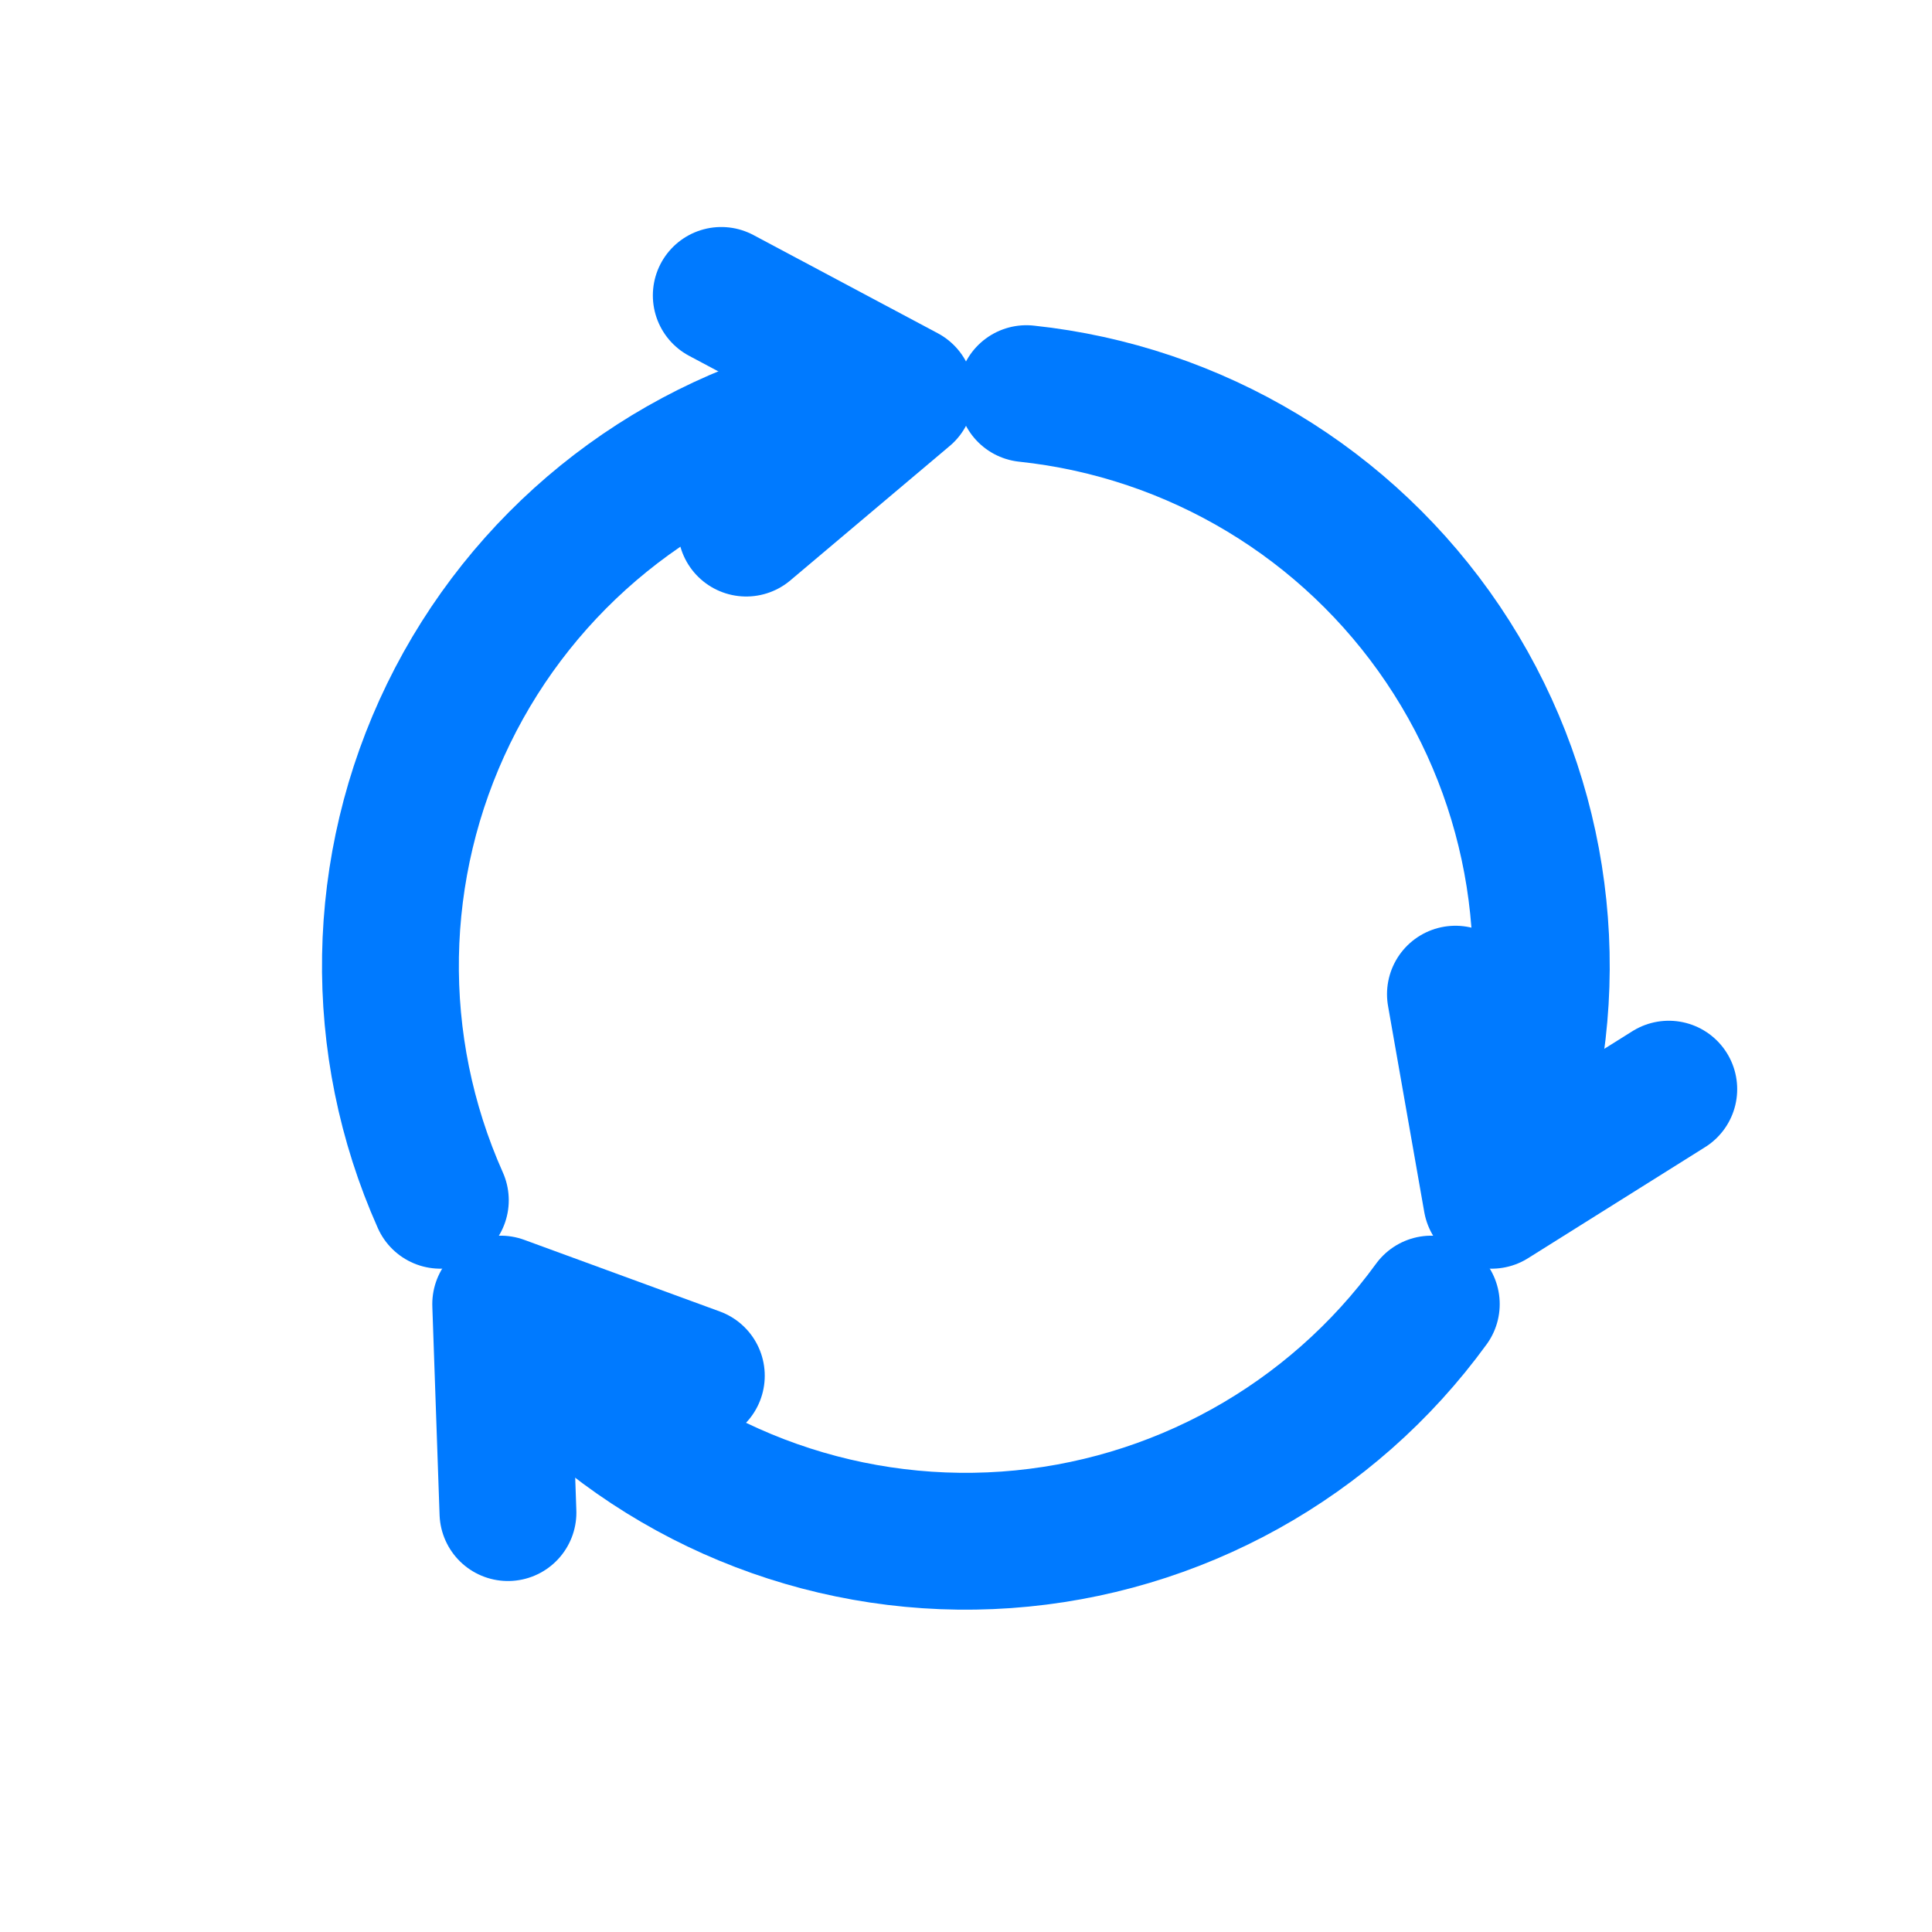
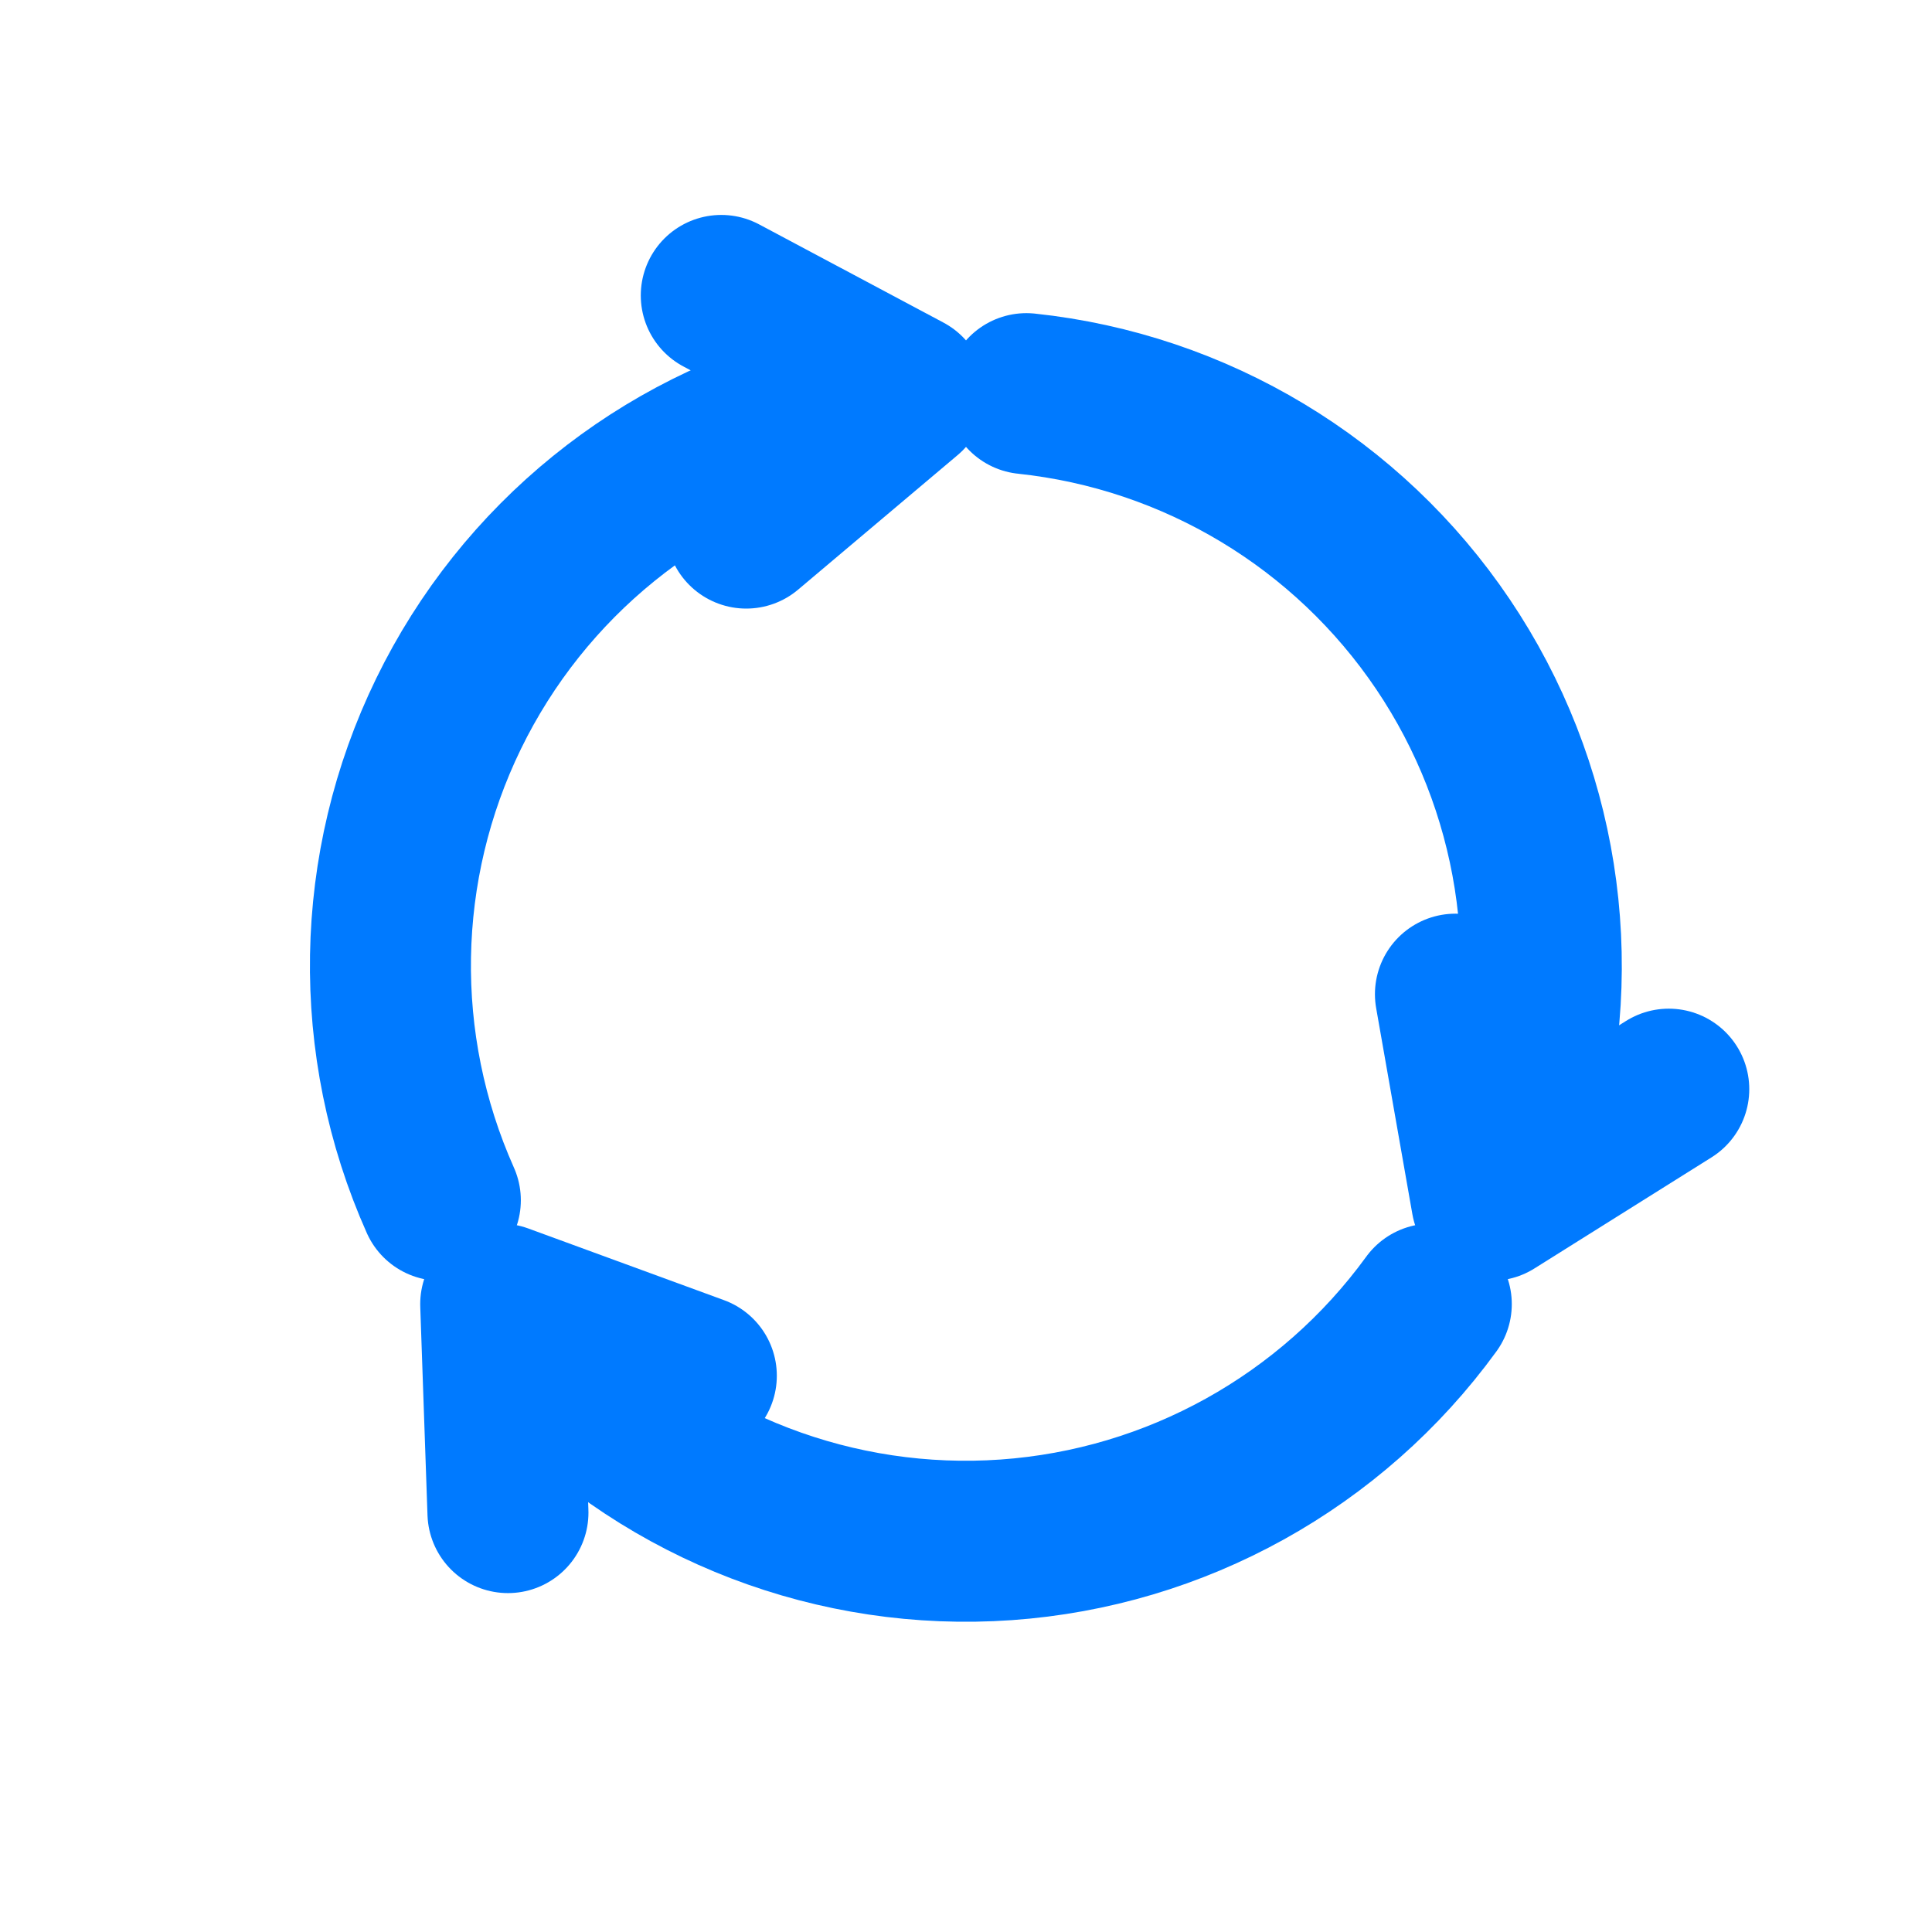
- <svg xmlns="http://www.w3.org/2000/svg" viewBox="0 0 24 24" fill="none" stroke="#007AFF" stroke-width="1.7" stroke-linecap="round" stroke-linejoin="round">
+ <svg xmlns="http://www.w3.org/2000/svg" viewBox="0 0 24 24" fill="none" stroke="#007AFF" stroke-width="2.0" stroke-linecap="round" stroke-linejoin="round">
  <path d="M 12.75 4.89 A 7.15 7.15 0 0 1 18.87 13.97" />
  <path d="M 18.08 12.35 L 18.53 14.91 L 20.73 13.53" />
  <path d="M 17.78 16.20 A 7.15 7.15 0 0 1 6.86 16.97" />
  <path d="M 8.65 17.09 L 6.22 16.20 L 6.31 18.79" />
  <path d="M 5.47 14.91 A 7.15 7.15 0 0 1 10.27 5.06" />
  <path d="M 9.27 6.56 L 11.25 4.89 L 8.96 3.67" />
</svg>
